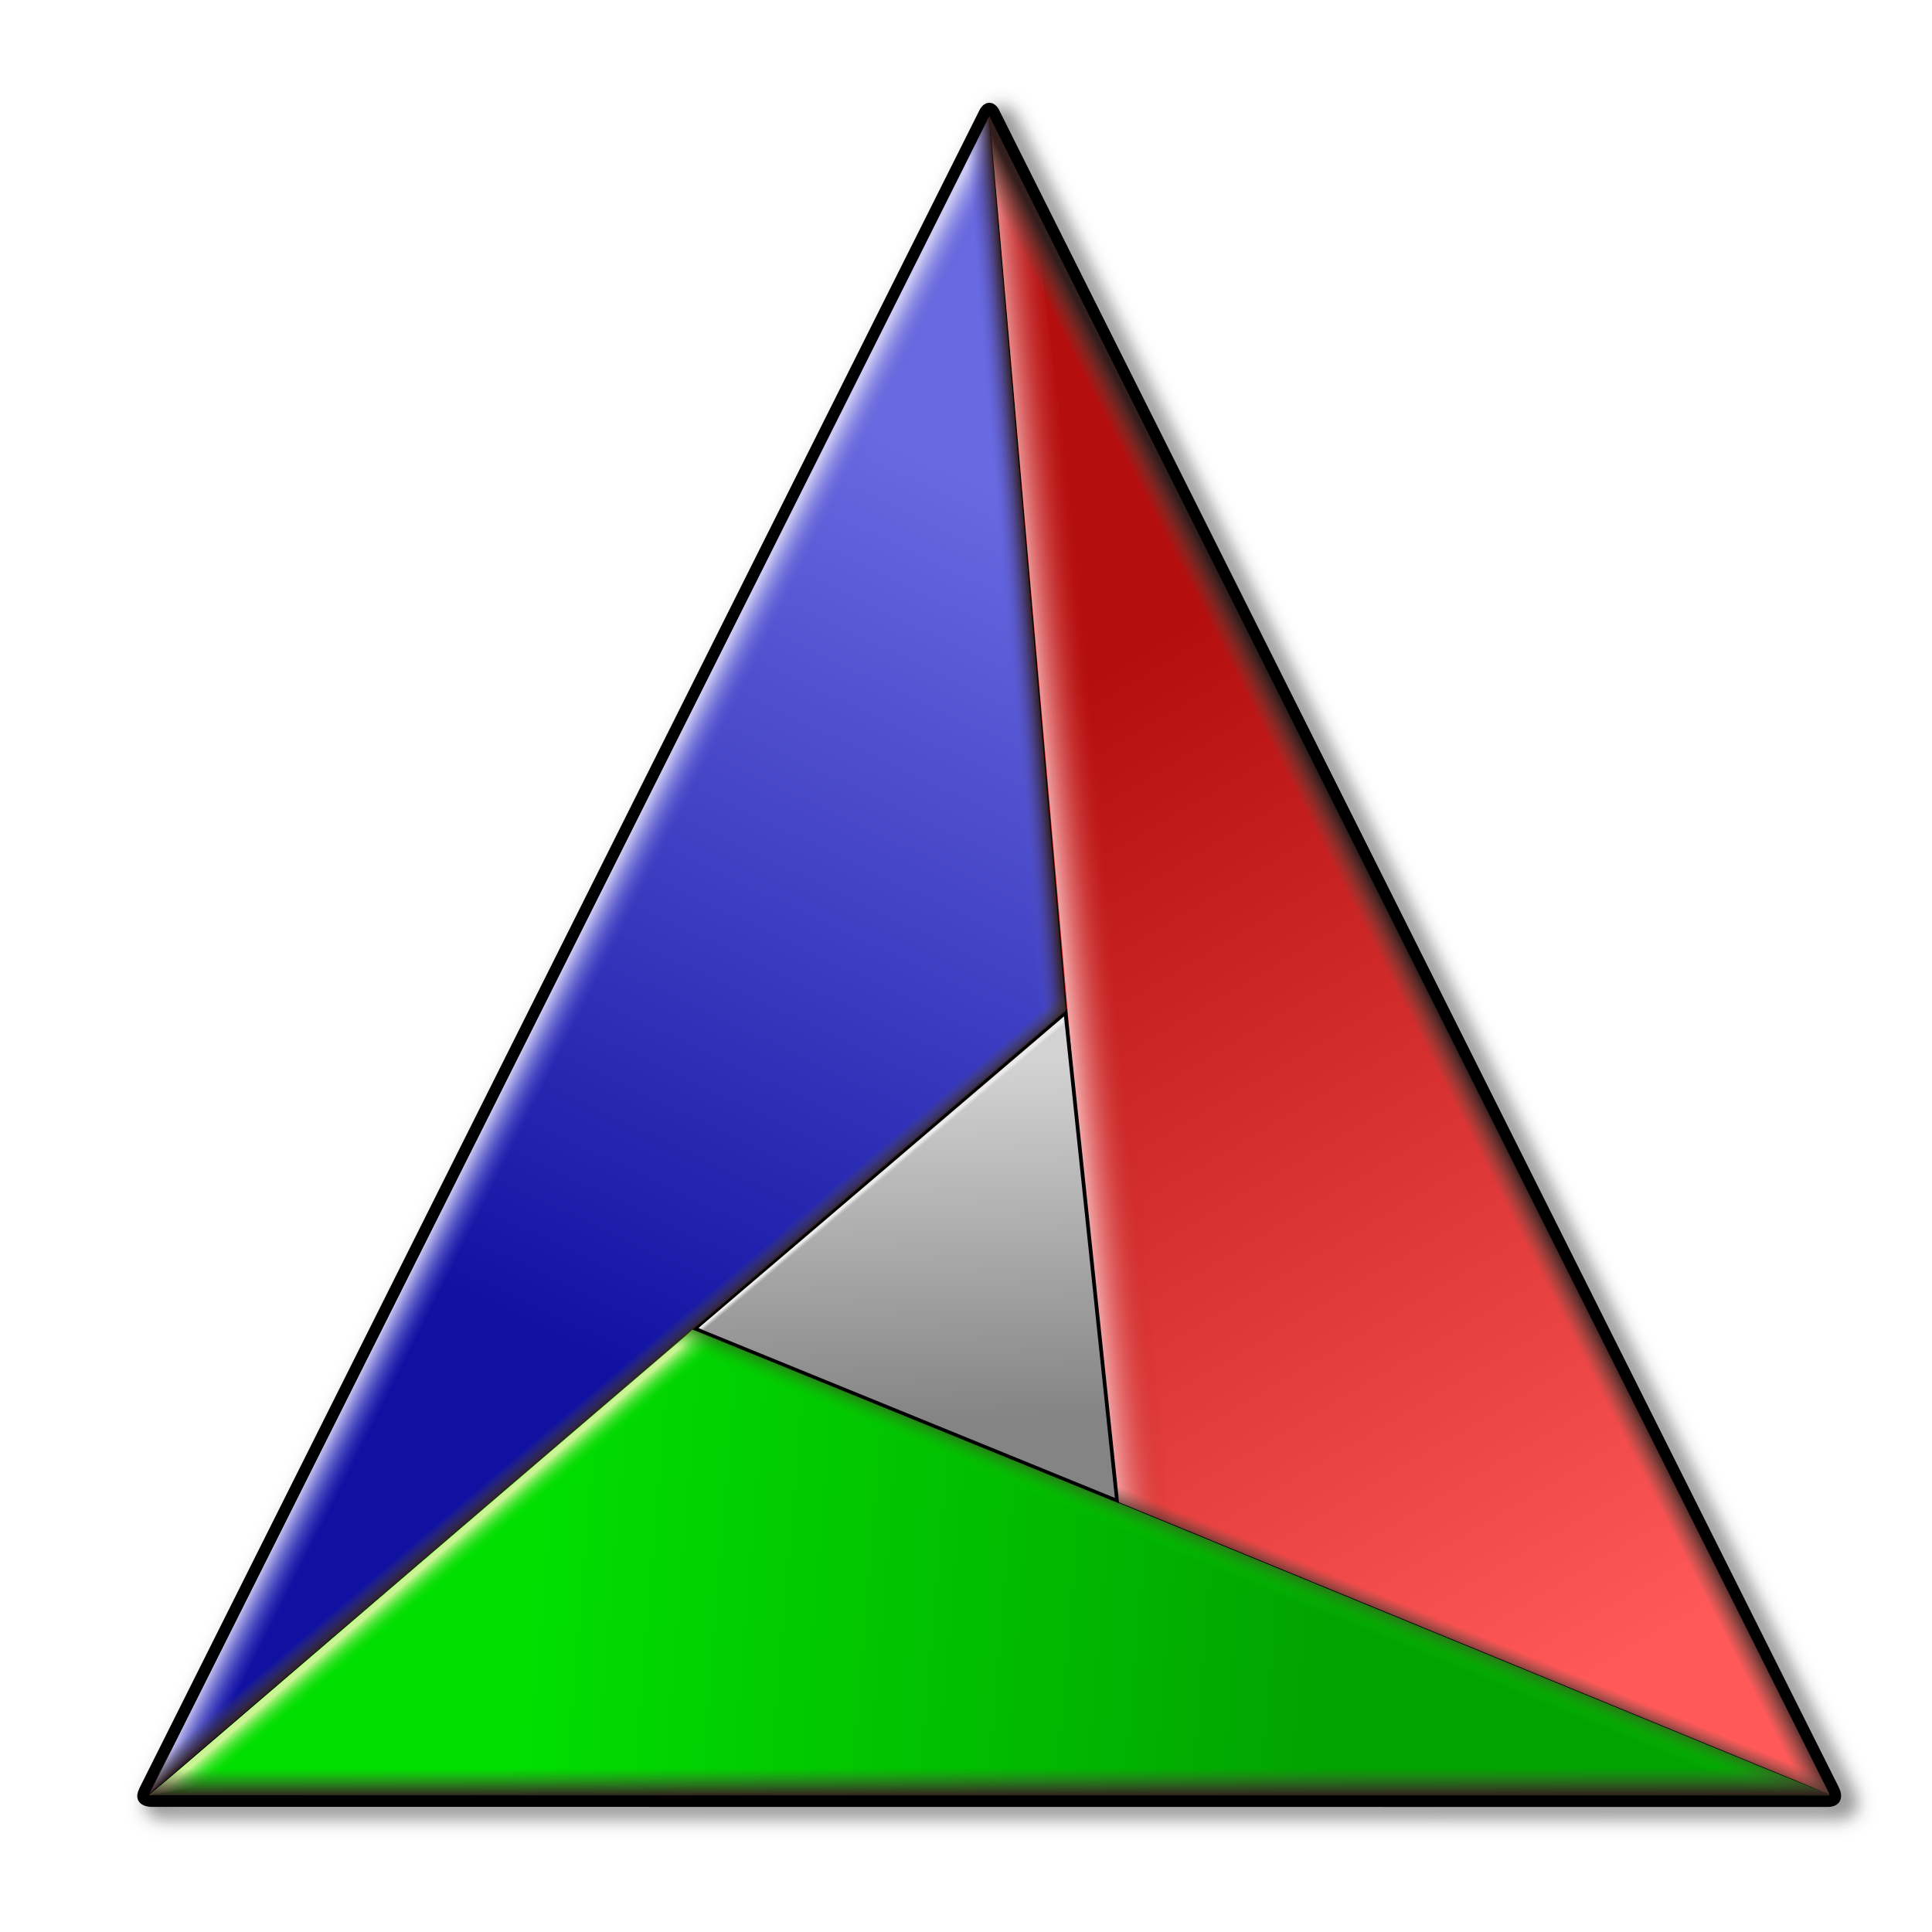
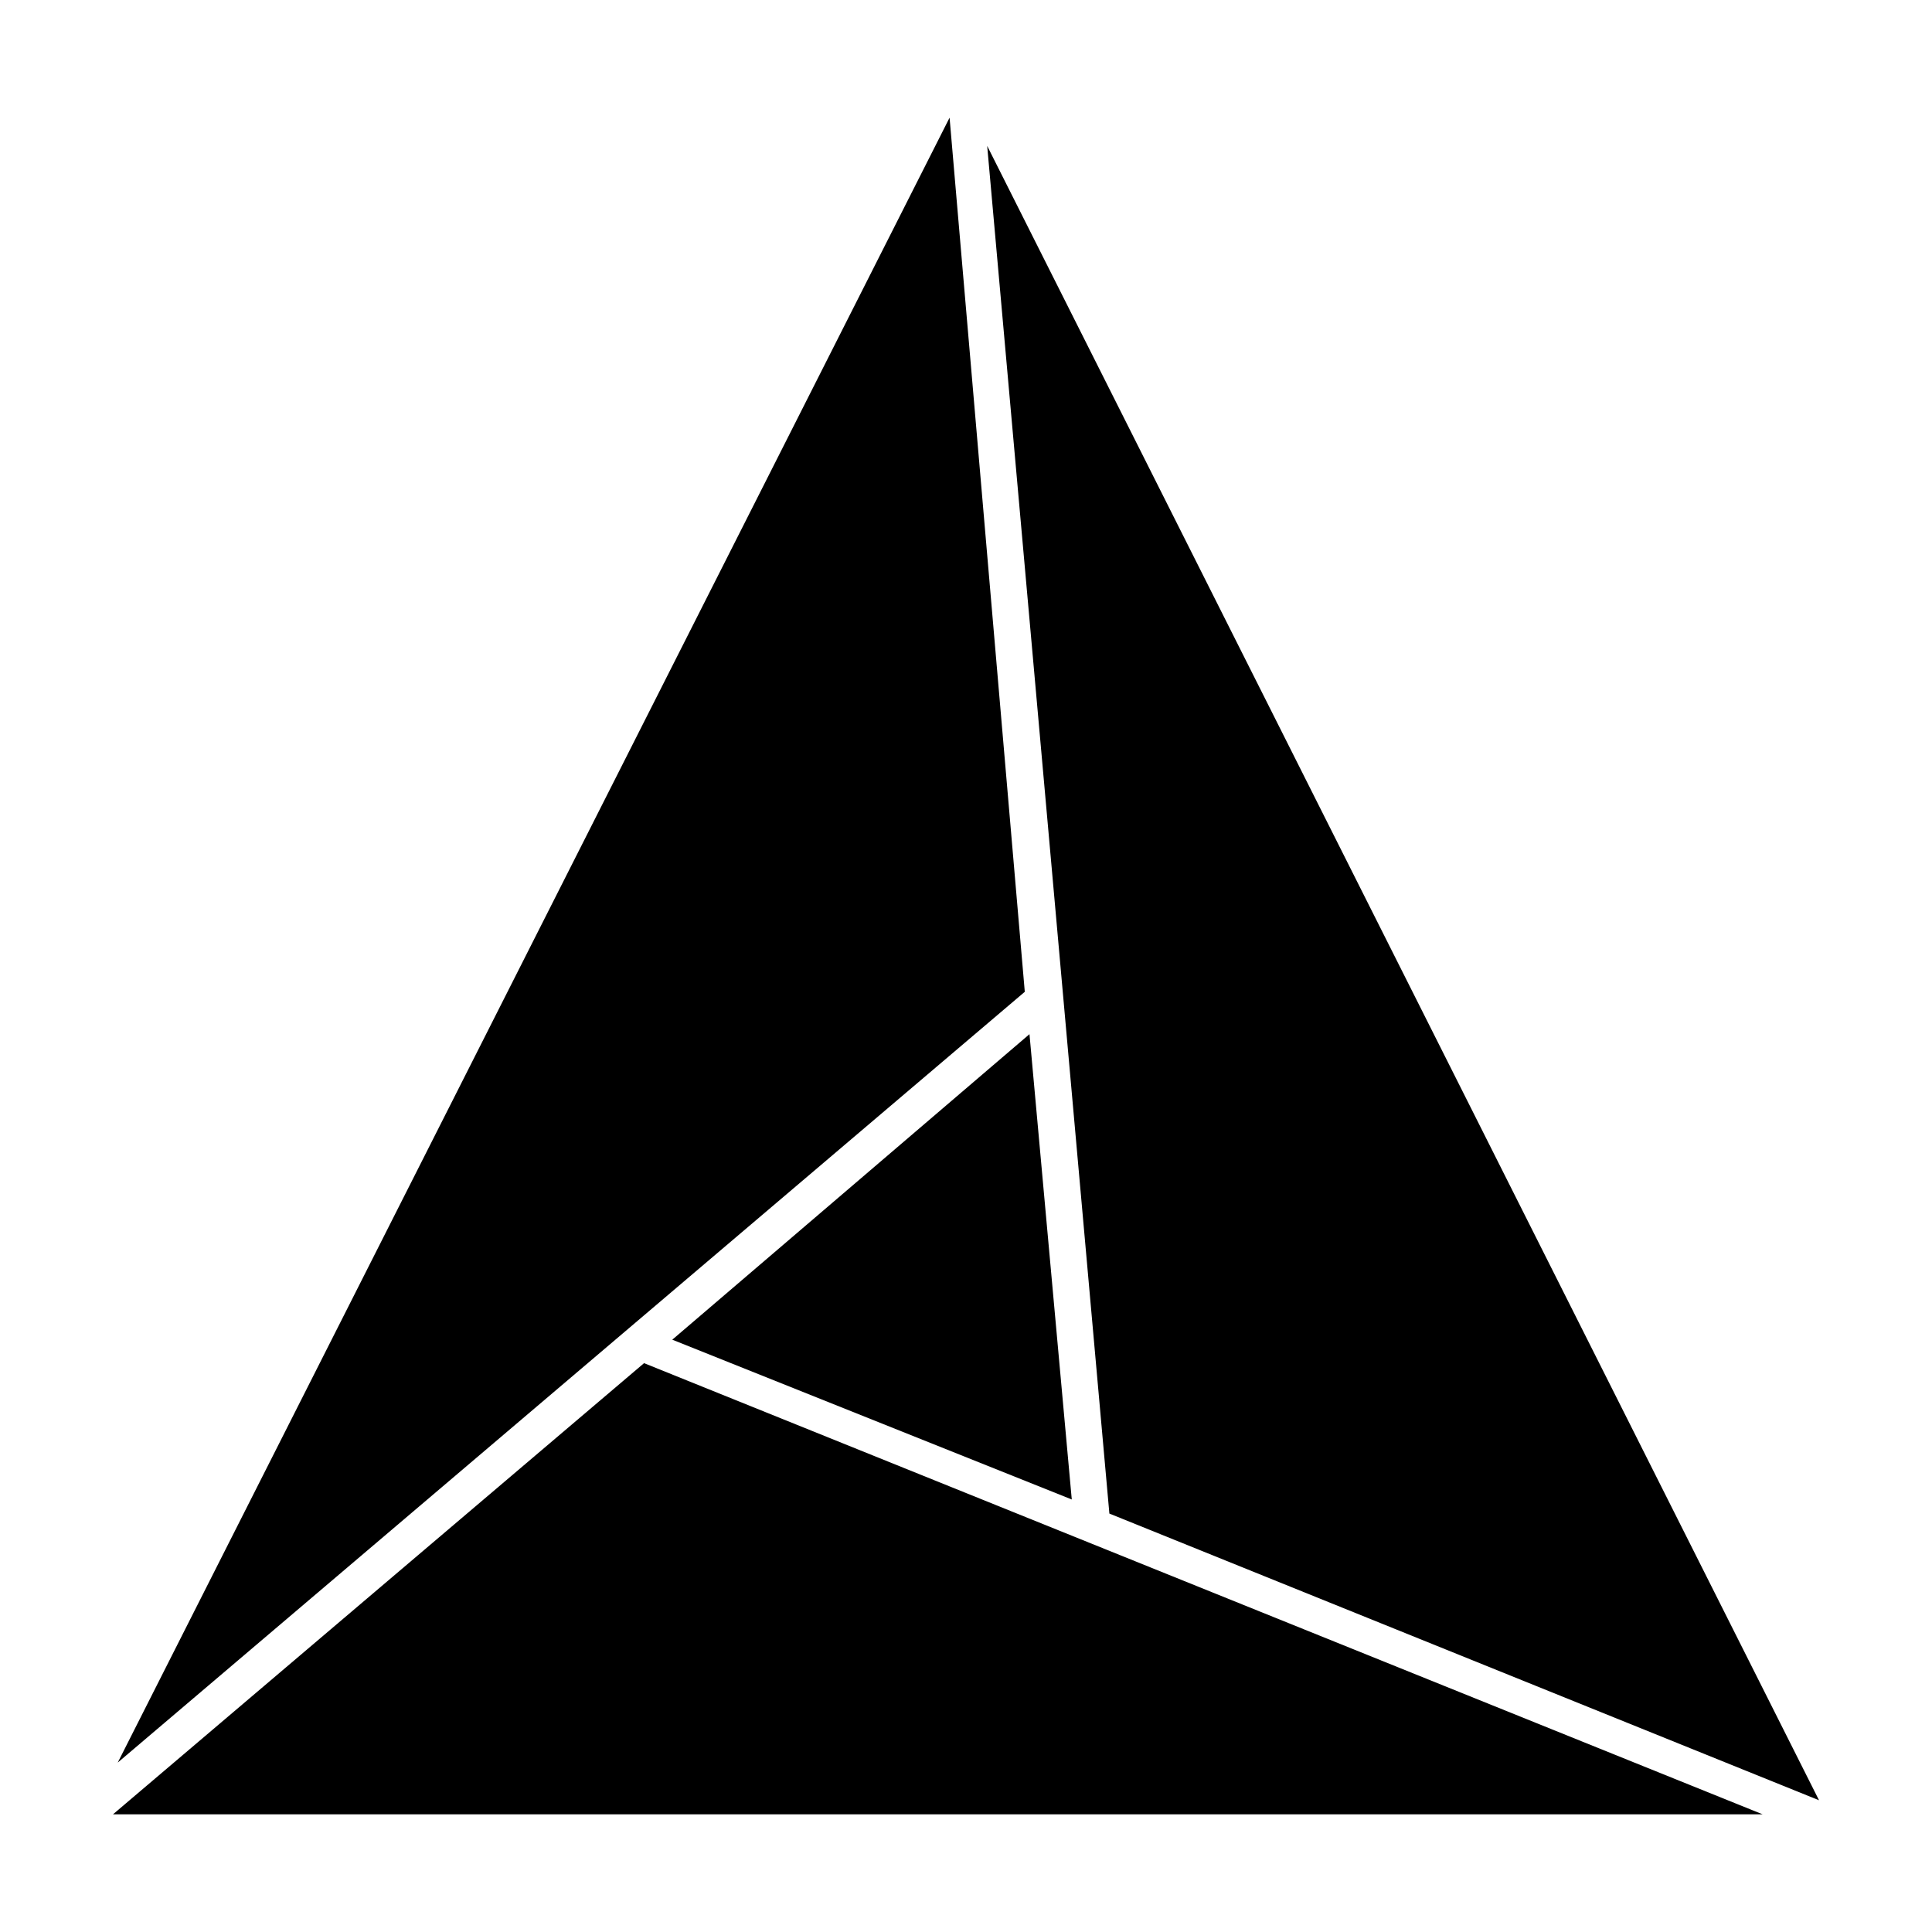
- <svg xmlns="http://www.w3.org/2000/svg" xmlns:xlink="http://www.w3.org/1999/xlink" id="svg2816" version="1.1" width="2072" height="2072">
+ <svg xmlns="http://www.w3.org/2000/svg" id="svg2816" version="1.1" width="2072" height="2072">
  <defs id="defs2820">
    <linearGradient id="linearGradient4276">
      <stop style="stop-color:#32691d;stop-opacity:1" offset="0" id="stop4278" />
      <stop id="stop4280" offset="0.02" style="stop-color:#01d200;stop-opacity:0" />
      <stop style="stop-color:#ffffff;stop-opacity:0;" offset="1" id="stop4282" />
    </linearGradient>
    <linearGradient id="linearGradient4227">
      <stop style="stop-color:#ebebec;stop-opacity:1" offset="0" id="stop4229" />
      <stop id="stop4231" offset="0.005" style="stop-color:#d3d3d3;stop-opacity:0" />
      <stop style="stop-color:#ffffff;stop-opacity:0;" offset="1" id="stop4233" />
    </linearGradient>
    <linearGradient id="linearGradient4129">
      <stop id="stop4131" offset="0" style="stop-color:#cbf595;stop-opacity:1" />
      <stop style="stop-color:#01da00;stop-opacity:0" offset="0.018" id="stop4133" />
      <stop id="stop4135" offset="1" style="stop-color:#ffffff;stop-opacity:0;" />
    </linearGradient>
    <linearGradient id="linearGradient4039">
      <stop style="stop-color:#321e1d;stop-opacity:1" offset="0" id="stop4041" />
      <stop id="stop4043" offset="0.015" style="stop-color:#555548;stop-opacity:0" />
      <stop style="stop-color:#ffffff;stop-opacity:0;" offset="1" id="stop4045" />
    </linearGradient>
    <linearGradient id="linearGradient3990">
      <stop style="stop-color:#321e1d;stop-opacity:1" offset="0" id="stop3992" />
      <stop id="stop3994" offset="0.02" style="stop-color:#5a5bd7;stop-opacity:0" />
      <stop style="stop-color:#ffffff;stop-opacity:0;" offset="1" id="stop3996" />
    </linearGradient>
    <linearGradient id="linearGradient3941">
      <stop id="stop3943" offset="0" style="stop-color:#f6b1b2;stop-opacity:1" />
      <stop style="stop-color:#c51f1f;stop-opacity:0" offset="0.028" id="stop3945" />
      <stop id="stop3947" offset="1" style="stop-color:#ffffff;stop-opacity:0;" />
    </linearGradient>
    <linearGradient id="linearGradient3851">
      <stop id="stop3853" offset="0" style="stop-color:#321e1d;stop-opacity:1" />
      <stop style="stop-color:#555548;stop-opacity:0" offset="0.02" id="stop3855" />
      <stop id="stop3857" offset="1" style="stop-color:#ffffff;stop-opacity:0;" />
    </linearGradient>
    <linearGradient id="linearGradient3800">
      <stop style="stop-color:#cbcaf2;stop-opacity:1" offset="0" id="stop3802" />
      <stop id="stop3808" offset="0.026" style="stop-color:#5555d2;stop-opacity:0" />
      <stop style="stop-color:#ffffff;stop-opacity:0;" offset="1" id="stop3804" />
    </linearGradient>
-     <linearGradient id="linearGradient3715">
-       <stop style="stop-color:#848484;stop-opacity:1" offset="0" id="stop3717" />
-       <stop style="stop-color:#d2d2d2;stop-opacity:1" offset="1" id="stop3719" />
-     </linearGradient>
-     <linearGradient id="linearGradient3669">
-       <stop style="stop-color:#01a300;stop-opacity:1" offset="0" id="stop3671" />
-       <stop style="stop-color:#01df00;stop-opacity:1" offset="1" id="stop3673" />
-     </linearGradient>
-     <linearGradient id="linearGradient3653">
-       <stop style="stop-color:#b40e0e;stop-opacity:1" offset="0" id="stop3655" />
-       <stop style="stop-color:#ff5959;stop-opacity:1" offset="1" id="stop3657" />
-     </linearGradient>
-     <linearGradient id="linearGradient3645">
-       <stop style="stop-color:#1011a1;stop-opacity:1" offset="0" id="stop3647" />
-       <stop style="stop-color:#6969e1;stop-opacity:1" offset="1" id="stop3649" />
-     </linearGradient>
-     <linearGradient xlink:href="#linearGradient3645" id="linearGradient3651" x1="-1527.351" y1="1387.521" x2="-1086.116" y2="454.14" gradientUnits="userSpaceOnUse" gradientTransform="translate(2104,48)" />
-     <linearGradient xlink:href="#linearGradient3653" id="linearGradient3659" x1="-933.381" y1="680.414" x2="-316.784" y2="1721.275" gradientUnits="userSpaceOnUse" gradientTransform="translate(2104,48)" />
-     <linearGradient xlink:href="#linearGradient3669" id="linearGradient3675" x1="-678.823" y1="1794.814" x2="-1549.978" y2="1721.275" gradientUnits="userSpaceOnUse" gradientTransform="translate(2104,48)" />
-     <linearGradient xlink:href="#linearGradient3715" id="linearGradient3721" x1="-984.293" y1="1472.373" x2="-995.606" y2="1093.364" gradientUnits="userSpaceOnUse" gradientTransform="translate(2104,48)" />
-     <filter id="filter3777">
-       <feGaussianBlur stdDeviation="9.077" id="feGaussianBlur3779" />
-     </filter>
-     <linearGradient xlink:href="#linearGradient3800" id="linearGradient3806" x1="-1238.046" y1="919.714" x2="-555.824" y2="917.513" gradientUnits="userSpaceOnUse" gradientTransform="matrix(1.918894,0.9834939,-0.4561131,0.8899218,3476.042,1285.266)" />
-     <linearGradient y2="913.406" x2="-552.84" y1="919.714" x1="-1238.046" gradientTransform="matrix(-1.940702,0.9397278,-0.4358158,-0.9000359,-412.2151,3168.651)" gradientUnits="userSpaceOnUse" id="linearGradient3828" xlink:href="#linearGradient3851" />
    <linearGradient id="linearGradient3851-6">
      <stop id="stop3853-2" offset="0" style="stop-color:#321e1d;stop-opacity:1" />
      <stop style="stop-color:#555548;stop-opacity:0" offset="0.02" id="stop3855-4" />
      <stop id="stop3857-5" offset="1" style="stop-color:#ffffff;stop-opacity:0;" />
    </linearGradient>
-     <linearGradient y2="915.3" x2="-555.837" y1="919.714" x1="-1238.046" gradientTransform="matrix(0.02700295,-2.156061,0.9036874,0.01314507,114.3704,-755.4291)" gradientUnits="userSpaceOnUse" id="linearGradient3877" xlink:href="#linearGradient3851-6" />
-     <linearGradient y2="917.618" x2="-554.897" y1="919.714" x1="-1238.046" gradientTransform="matrix(3.136251,0.00261809,0.06431073,0.7601511,4936.136,68.13329)" gradientUnits="userSpaceOnUse" id="linearGradient3918" xlink:href="#linearGradient3941" />
-     <linearGradient y2="917.513" x2="-555.824" y1="918.444" x1="-1229.327" gradientTransform="matrix(-2.151022,-0.07025797,-0.03821188,-0.4821069,-1498.469,1058.01)" gradientUnits="userSpaceOnUse" id="linearGradient3967" xlink:href="#linearGradient3990" />
-     <linearGradient y2="917.513" x2="-555.824" y1="920.418" x1="-1237.111" gradientTransform="matrix(-1.379816,-1.656961,0.7684458,-0.6399149,-2195.637,413.8935)" gradientUnits="userSpaceOnUse" id="linearGradient4016" xlink:href="#linearGradient4039" />
    <linearGradient id="linearGradient3851-62">
      <stop id="stop3853-38" offset="0" style="stop-color:#321e1d;stop-opacity:1" />
      <stop style="stop-color:#555548;stop-opacity:0" offset="0.017" id="stop3855-2" />
      <stop id="stop3857-62" offset="1" style="stop-color:#ffffff;stop-opacity:0;" />
    </linearGradient>
-     <linearGradient y2="910.646" x2="-551.125" y1="915.736" x1="-1242.233" gradientTransform="matrix(0.8531204,-1.980303,0.9184014,0.3956501,2182.292,-885.9346)" gradientUnits="userSpaceOnUse" id="linearGradient4065" xlink:href="#linearGradient3851-62" />
-     <linearGradient y2="915.48" x2="-555.867" y1="919.714" x1="-1238.046" gradientTransform="matrix(1.38299,1.654313,-0.7672176,0.6413869,2529.839,3432.872)" gradientUnits="userSpaceOnUse" id="linearGradient4106" xlink:href="#linearGradient4129" />
-     <linearGradient y2="917.187" x2="-866.868" y1="918.099" x1="-1242.558" gradientTransform="matrix(1.38299,1.654313,-0.7672176,0.6413869,2930.535,3096.938)" gradientUnits="userSpaceOnUse" id="linearGradient4196" xlink:href="#linearGradient4227" />
-     <linearGradient y2="917.513" x2="-555.824" y1="919.714" x1="-1238.046" gradientTransform="matrix(-0.8317918,1.989334,-0.8331222,-0.3503301,1447.575,4603.684)" gradientUnits="userSpaceOnUse" id="linearGradient4253" xlink:href="#linearGradient4276" />
  </defs>
-   <g id="g3668">
-     <path id="path2831-1" d="m 1971.557,1939.914 -1797.087,-0.126 c -11.029,-1.222 -8.54,-6.713 -5.996,-12.222 L 1069.355,128.081 c 3.314,-5.277 6.288,-4.437 9.086,-0.411 l 900.856,1799.436 c 4.578,9.167 1.581,13.15 -7.739,12.807 z" style="fill:none;stroke:#3a393b;stroke-width:22.5;stroke-miterlimit:4;stroke-opacity:1;stroke-dasharray:none;stroke-dashoffset:0;filter:url(#filter3777);opacity:0.54" />
-     <path id="path2828" d="M 1143.308,1084.322 158.691,1926.062 1060.511,124.102 1143.308,1084.322 z" style="fill:url(#linearGradient3651);fill-opacity:1;fill-rule:nonzero;stroke:#000000;stroke-opacity:1" />
-     <path id="rect3781" d="m 1060.564,125.62 c 13.415,80.716 11.94,94.79 -18.035,140.073 L 245.92,1844.832 161.317,1921.759 1060.564,125.62 z" style="fill:url(#linearGradient3806);fill-opacity:1;fill-rule:nonzero;stroke:none" />
-     <path id="rect3781-0-9" d="m 1147.188,1083.154 -50.167,40.054 -52.789,-888.726 c -4.053,-47.434 -6.242,-43.171 -6.549,-68.17 l 25.1,-48.952 84.405,965.795 z" style="fill:url(#linearGradient3967);fill-opacity:1;fill-rule:nonzero;stroke:none" />
-     <path id="path2828-4" d="M 1188.936,1609.994 1060.979,123.94 1963.953,1926.226 1188.936,1609.994 z" style="fill:url(#linearGradient3659);fill-opacity:1;fill-rule:nonzero;stroke:#000000;stroke-opacity:1" />
-     <path id="rect3781-9" d="m 1060.907,120.077 c 24.175,30.046 39.608,75.94 48.965,112.178 l 179.374,1415.104 -98.428,-38.439 -129.912,-1488.844 z" style="fill:url(#linearGradient3918);fill-opacity:1;fill-rule:nonzero;stroke:none" />
-     <path id="path2828-1" d="M 743.409,1423.835 1964.879,1926.008 158.928,1925.81 743.409,1423.835 z" style="fill:url(#linearGradient3675);fill-opacity:1;fill-rule:nonzero;stroke:#000000;stroke-opacity:1" />
-     <path id="rect3781-0" d="m 1963.689,1926.528 -56.714,-24.617 -795.985,-1603.052 c -21.947,-24.378 -34.345,-39.623 -41.219,-51.952 -1.126,-32.319 -2.943,-61.081 -9.914,-126.263 l 903.832,1805.884 z" style="fill:url(#linearGradient3828);fill-opacity:1;fill-rule:nonzero;stroke:none" />
-     <path id="path2828-4-7" d="m 745.266,1425.047 397.423,-339.038 55.33,523.572 -452.753,-184.534 z" style="fill:url(#linearGradient3721);fill-opacity:1;fill-rule:nonzero;stroke:#000000;stroke-width:4;stroke-miterlimit:4;stroke-opacity:1;stroke-dasharray:none" />
-     <path id="rect3781-8" d="m 742.728,1426.255 c 17.482,6.75 20.842,8.283 35.806,14.421 -16.159,13.831 -69.88,86.489 -91.428,103.85 l -428.407,362.699 -98.82,18.388 582.849,-499.358 z" style="fill:url(#linearGradient4106);fill-opacity:1;fill-rule:nonzero;stroke:none" />
-     <path id="rect3781-0-8-6" d="m 1962.868,1925.459 -68.064,-1.049 -1174.867,-479.633 23.505,-18.717 470.762,191.942 748.664,307.457 z" style="fill:url(#linearGradient4253);fill-opacity:1;fill-rule:nonzero;stroke:none" />
-     <path id="rect3781-0-8" d="m 159.983,1925.44 50.296,-42.886 1643.008,0.153 110.328,42.727 -1803.632,0.01 z" style="fill:url(#linearGradient3877);fill-opacity:1;fill-rule:nonzero;stroke:none" />
-     <path id="rect3781-0-7" d="m 1199.847,1610.987 -2.161,-22.339 610.588,235.168 c 39.456,18.766 69.106,27.299 88.825,43.327 12.695,5.208 34.724,12.634 46.114,16.474 13.926,9.222 11.507,23.958 20.318,41.543 l -763.684,-314.173 z" style="fill:url(#linearGradient4065);fill-opacity:1;fill-rule:nonzero;stroke:none" />
-     <path id="path2831" d="m 1958.587,1931.807 -1797.087,-0.126 c -11.029,-1.222 -8.54,-6.713 -5.996,-12.222 L 1056.384,119.974 c 3.314,-5.277 6.288,-4.437 9.086,-0.411 l 900.856,1799.436 c 4.578,9.167 1.581,13.15 -7.739,12.807 z" style="fill:none;stroke:#000000;stroke-width:12.2;stroke-miterlimit:4;stroke-opacity:1;stroke-dasharray:none;stroke-dashoffset:0" />
-     <path id="rect3781-0-98" d="m 160.091,1924.15 25.525,-54.532 52.068,-38.569 899.326,-780.875 c 4.8,18.518 1.88,6.934 6.131,33.989 l -983.051,839.987 z" style="fill:url(#linearGradient4016);fill-opacity:1;fill-rule:nonzero;stroke:none" />
-     <path id="rect3781-8-2" d="m 1141.049,1090.571 c -7.892,86.608 -17.716,81.544 -53.247,118.02 l -263.407,244.699 -74.945,-29.237 391.599,-333.483 z" style="fill:url(#linearGradient4196);fill-opacity:1;fill-rule:nonzero;stroke:none" />
+   <g style="fill:#000000;stroke-width:0.437" id="g927" transform="matrix(76.23596,0,0,76.23596,121.1684,121.1684)">
+     <path d="M 11.769,0.066 0.067,23.206 12.827,12.363 Z M 23.207,23.934 7.471,17.587 0,23.934 Z M 24,23.736 12.298,0.463 l 1.719,19.24 z m -11.107,-10.777 -5.025,4.298 5.62,2.248 z" id="path916" style="stroke-width:0.437" />
  </g>
</svg>
